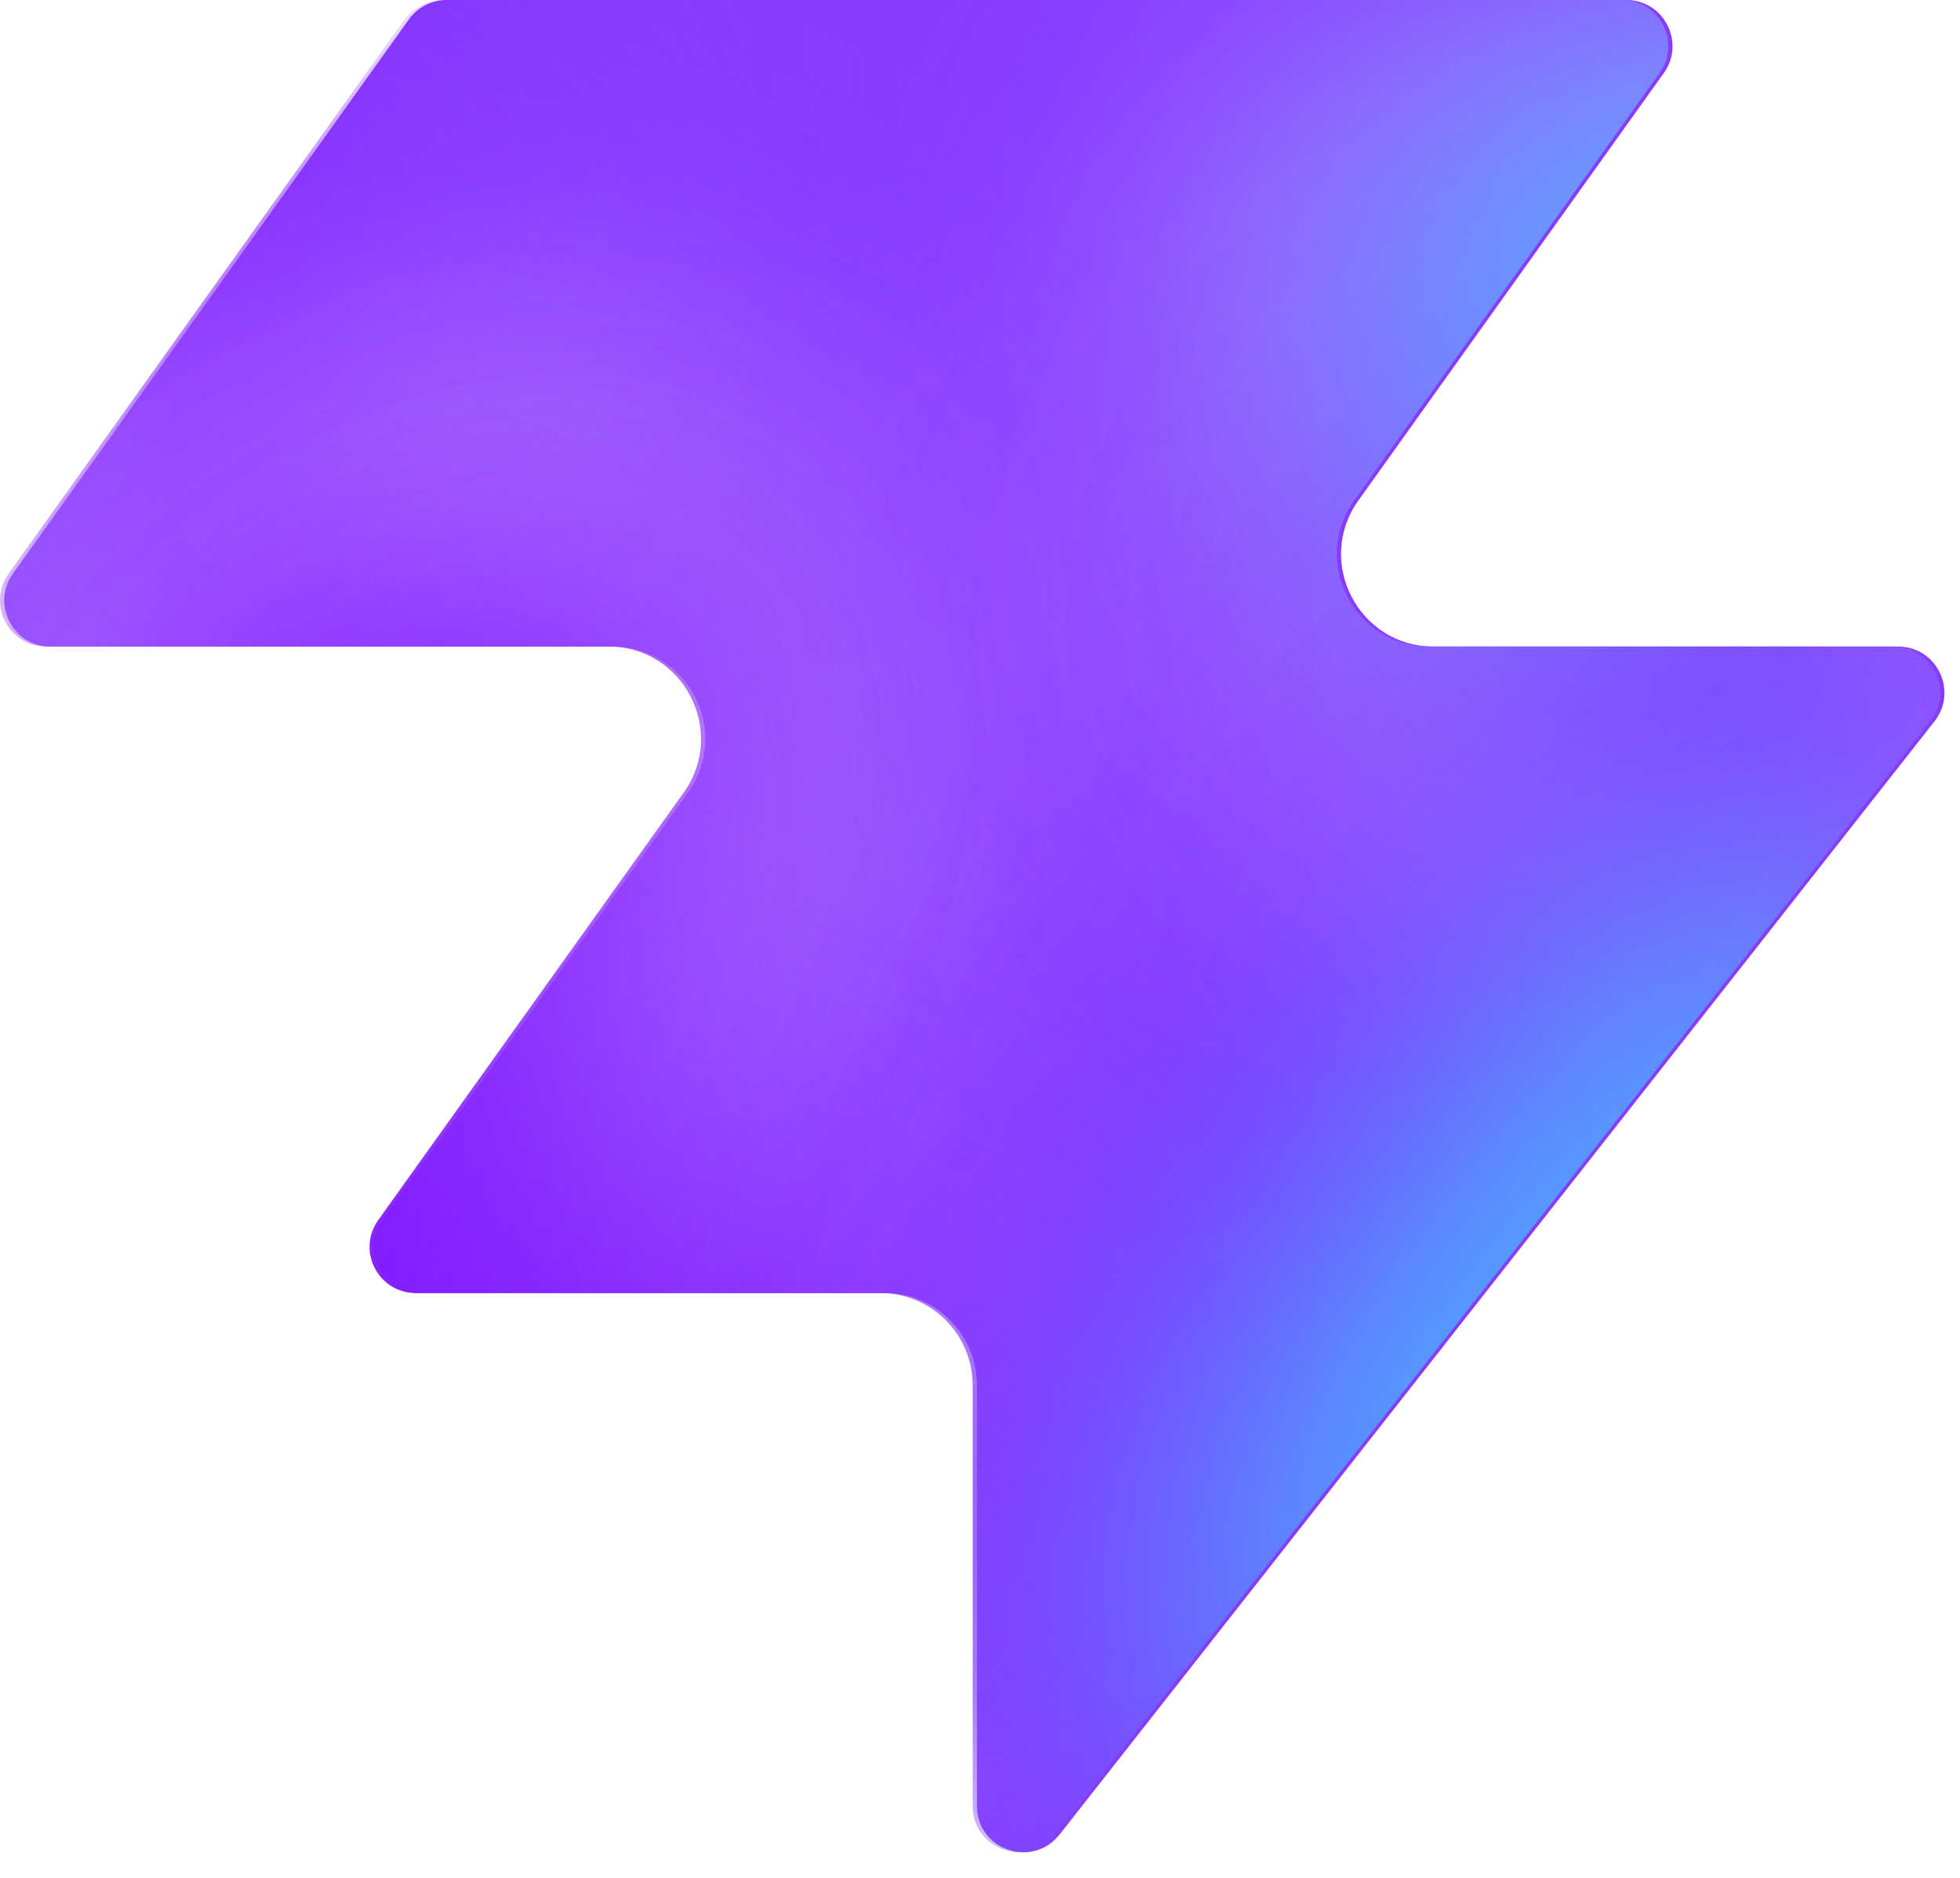
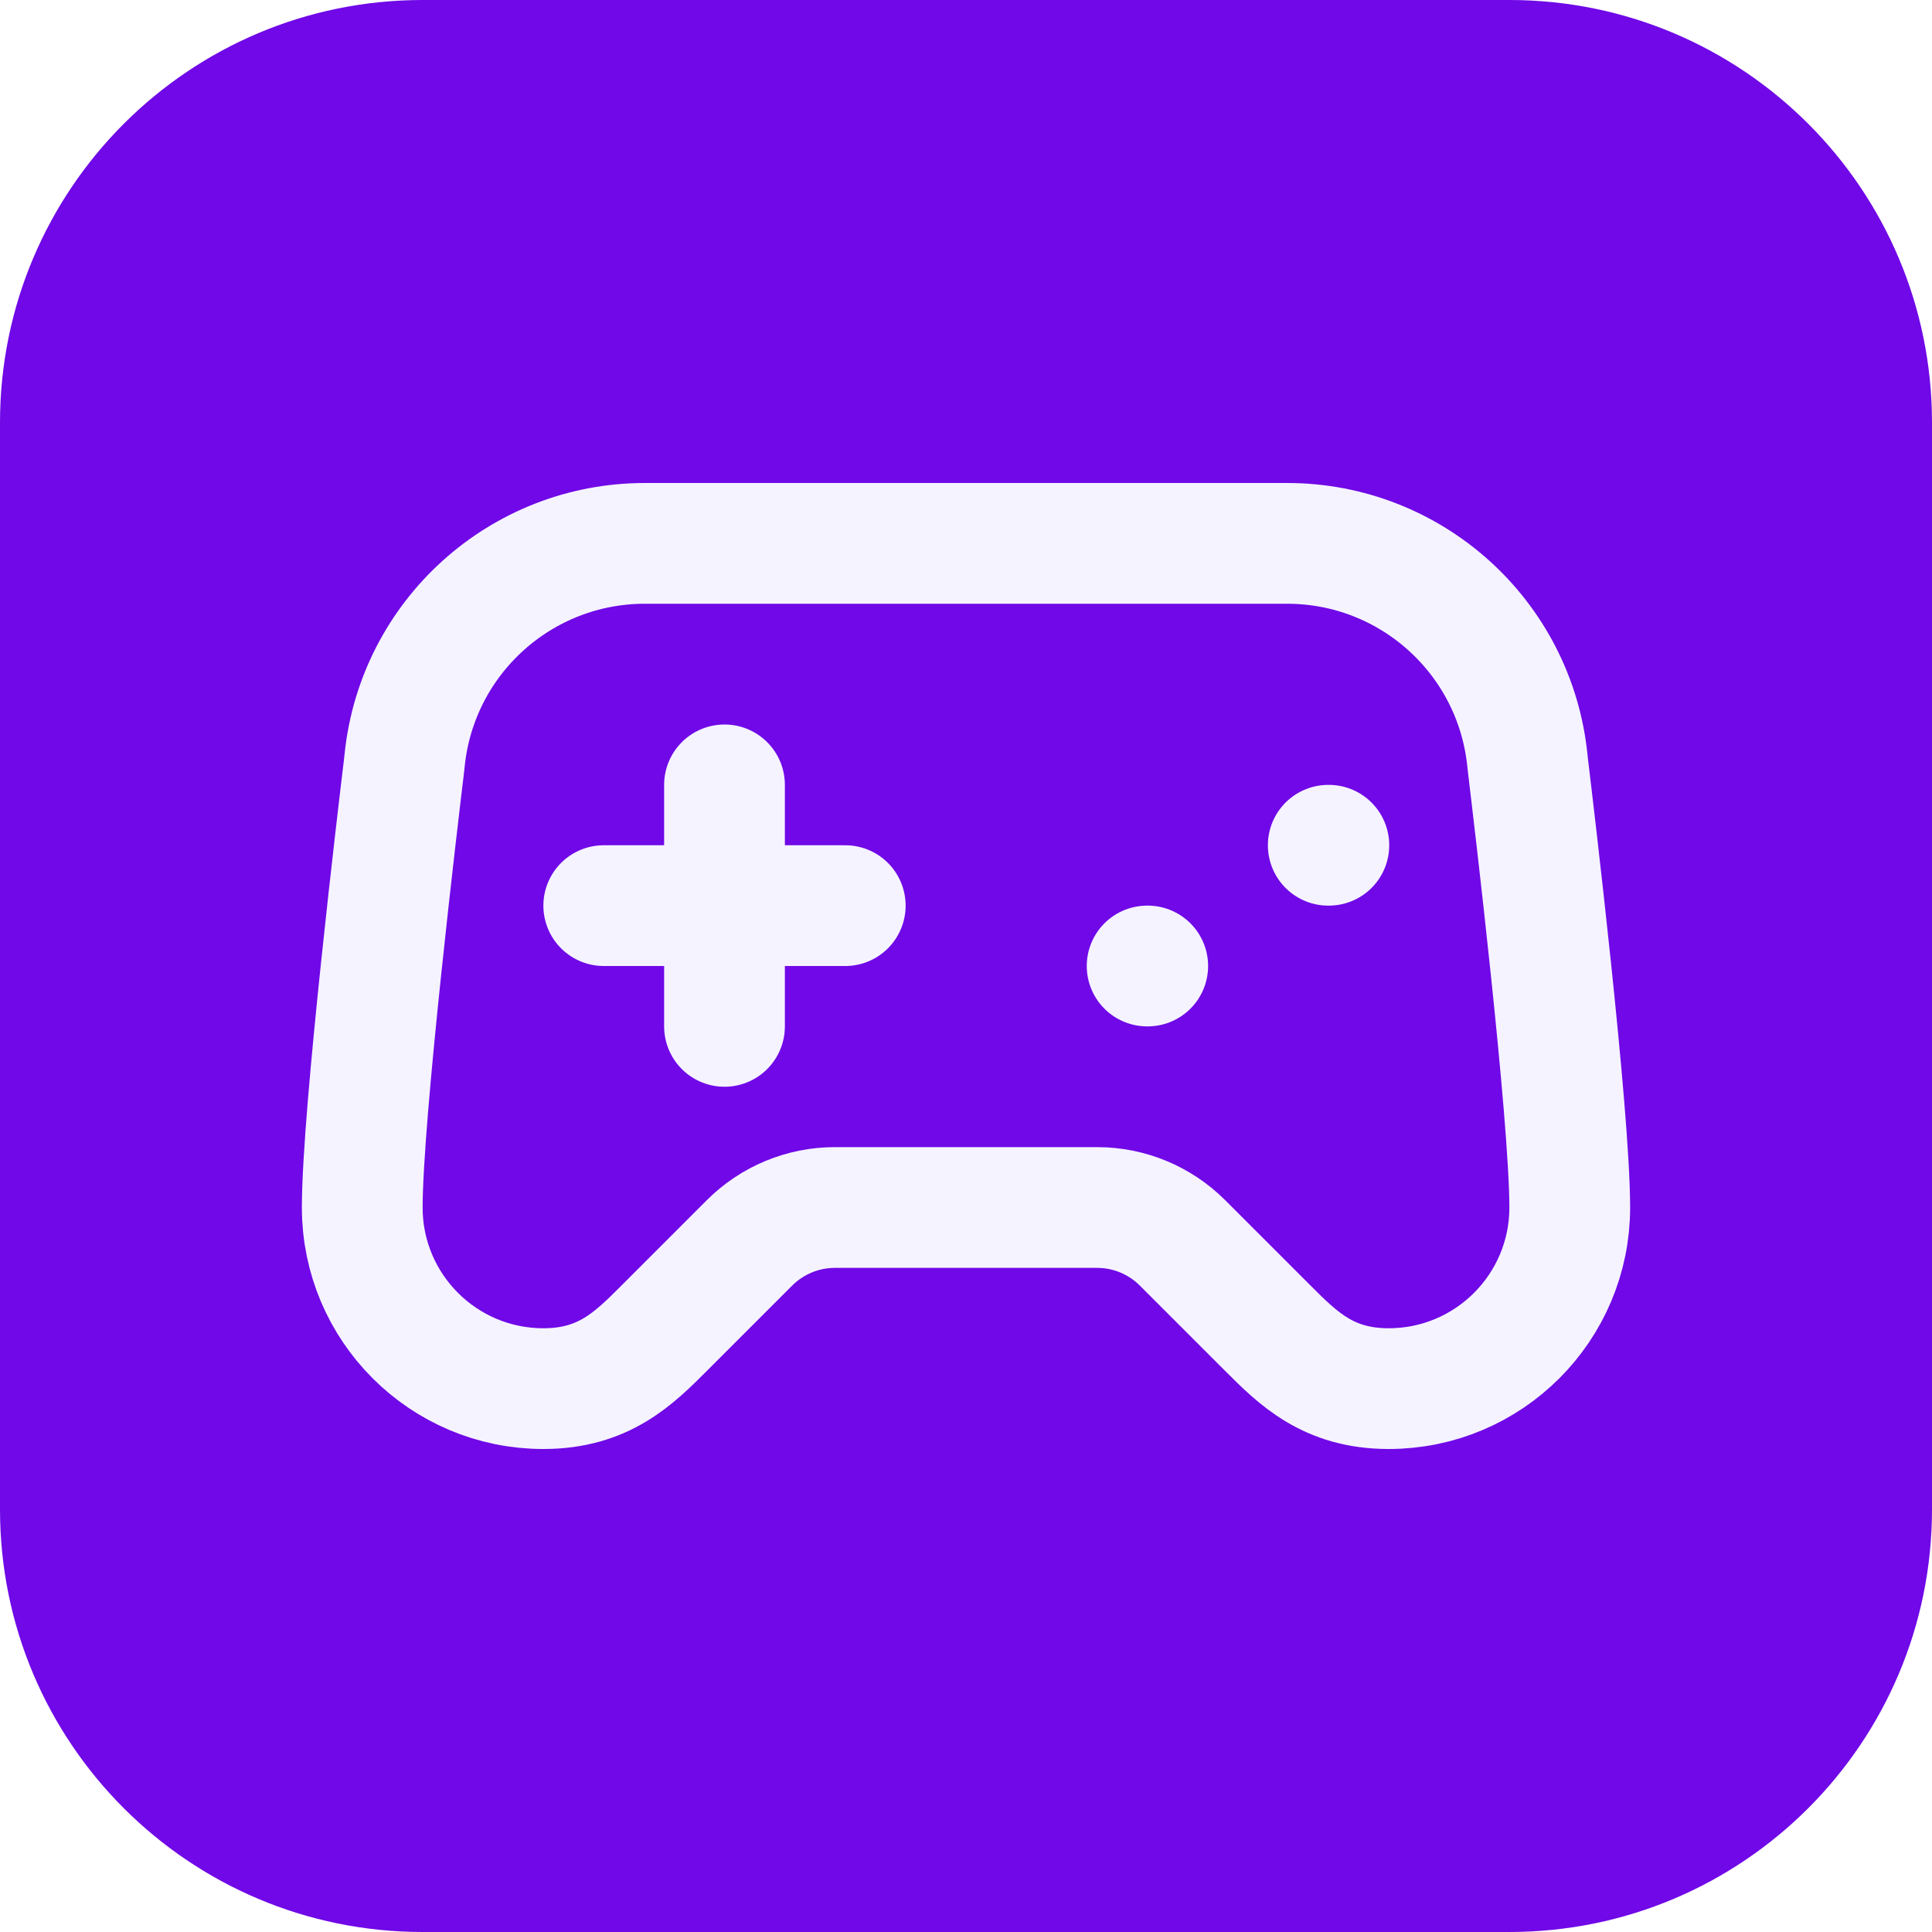
- <svg xmlns="http://www.w3.org/2000/svg" width="48" height="46" fill="none" viewBox="0 0 48 46">
-   <path fill="#863bff" d="M25.946 44.938c-.664.845-2.021.375-2.021-.698V33.937a2.26 2.26 0 0 0-2.262-2.262H10.287c-.92 0-1.456-1.04-.92-1.788l7.48-10.471c1.07-1.497 0-3.578-1.842-3.578H1.237c-.92 0-1.456-1.04-.92-1.788L10.013.474c.214-.297.556-.474.92-.474h28.894c.92 0 1.456 1.04.92 1.788l-7.48 10.471c-1.07 1.498 0 3.579 1.842 3.579h11.377c.943 0 1.473 1.088.89 1.83L25.947 44.94z" style="fill:#863bff;fill:color(display-p3 .525 .23 1);fill-opacity:1" />
-   <mask id="a" width="48" height="46" x="0" y="0" maskUnits="userSpaceOnUse" style="mask-type:alpha">
-     <path fill="#000" d="M25.842 44.938c-.664.844-2.021.375-2.021-.698V33.937a2.26 2.26 0 0 0-2.262-2.262H10.183c-.92 0-1.456-1.04-.92-1.788l7.48-10.471c1.07-1.498 0-3.579-1.842-3.579H1.133c-.92 0-1.456-1.04-.92-1.787L9.91.473c.214-.297.556-.474.92-.474h28.894c.92 0 1.456 1.04.92 1.788l-7.48 10.471c-1.07 1.498 0 3.578 1.842 3.578h11.377c.943 0 1.473 1.088.89 1.832L25.843 44.94z" style="fill:#000;fill-opacity:1" />
-   </mask>
-   <g mask="url(#a)">
-     <g filter="url(#b)">
-       <ellipse cx="5.508" cy="14.704" fill="#ede6ff" rx="5.508" ry="14.704" style="fill:#ede6ff;fill:color(display-p3 .927 .903 1);fill-opacity:1" transform="matrix(.00324 1 1 -.00324 -4.47 31.516)" />
-     </g>
-     <g filter="url(#c)">
-       <ellipse cx="10.399" cy="29.851" fill="#ede6ff" rx="10.399" ry="29.851" style="fill:#ede6ff;fill:color(display-p3 .927 .903 1);fill-opacity:1" transform="matrix(.00324 1 1 -.00324 -39.328 7.883)" />
-     </g>
-     <g filter="url(#d)">
-       <ellipse cx="5.508" cy="30.487" fill="#7e14ff" rx="5.508" ry="30.487" style="fill:#7e14ff;fill:color(display-p3 .492 .077 1);fill-opacity:1" transform="rotate(89.814 -25.913 -14.639)scale(1 -1)" />
-     </g>
-     <g filter="url(#e)">
-       <ellipse cx="5.508" cy="30.599" fill="#7e14ff" rx="5.508" ry="30.599" style="fill:#7e14ff;fill:color(display-p3 .492 .077 1);fill-opacity:1" transform="rotate(89.814 -32.644 -3.334)scale(1 -1)" />
-     </g>
-     <g filter="url(#f)">
-       <ellipse cx="5.508" cy="30.599" fill="#7e14ff" rx="5.508" ry="30.599" style="fill:#7e14ff;fill:color(display-p3 .492 .077 1);fill-opacity:1" transform="matrix(.00324 1 1 -.00324 -34.34 30.47)" />
-     </g>
-     <g filter="url(#g)">
-       <ellipse cx="14.072" cy="22.078" fill="#ede6ff" rx="14.072" ry="22.078" style="fill:#ede6ff;fill:color(display-p3 .927 .903 1);fill-opacity:1" transform="rotate(93.35 24.506 48.493)scale(-1 1)" />
-     </g>
-     <g filter="url(#h)">
-       <ellipse cx="3.47" cy="21.501" fill="#7e14ff" rx="3.47" ry="21.501" style="fill:#7e14ff;fill:color(display-p3 .492 .077 1);fill-opacity:1" transform="rotate(89.009 28.708 47.59)scale(-1 1)" />
-     </g>
-     <g filter="url(#i)">
-       <ellipse cx="3.47" cy="21.501" fill="#7e14ff" rx="3.47" ry="21.501" style="fill:#7e14ff;fill:color(display-p3 .492 .077 1);fill-opacity:1" transform="rotate(89.009 28.708 47.59)scale(-1 1)" />
-     </g>
-     <g filter="url(#j)">
-       <ellipse cx=".387" cy="8.972" fill="#7e14ff" rx="4.407" ry="29.108" style="fill:#7e14ff;fill:color(display-p3 .492 .077 1);fill-opacity:1" transform="rotate(39.51 .387 8.972)" />
-     </g>
-     <g filter="url(#k)">
-       <ellipse cx="47.523" cy="-6.092" fill="#7e14ff" rx="4.407" ry="29.108" style="fill:#7e14ff;fill:color(display-p3 .492 .077 1);fill-opacity:1" transform="rotate(37.892 47.523 -6.092)" />
-     </g>
-     <g filter="url(#l)">
-       <ellipse cx="41.412" cy="6.333" fill="#47bfff" rx="5.971" ry="9.665" style="fill:#47bfff;fill:color(display-p3 .28 .748 1);fill-opacity:1" transform="rotate(37.892 41.412 6.333)" />
-     </g>
-     <g filter="url(#m)">
-       <ellipse cx="-1.879" cy="38.332" fill="#7e14ff" rx="4.407" ry="29.108" style="fill:#7e14ff;fill:color(display-p3 .492 .077 1);fill-opacity:1" transform="rotate(37.892 -1.88 38.332)" />
-     </g>
-     <g filter="url(#n)">
-       <ellipse cx="-1.879" cy="38.332" fill="#7e14ff" rx="4.407" ry="29.108" style="fill:#7e14ff;fill:color(display-p3 .492 .077 1);fill-opacity:1" transform="rotate(37.892 -1.88 38.332)" />
-     </g>
-     <g filter="url(#o)">
-       <ellipse cx="35.651" cy="29.907" fill="#7e14ff" rx="4.407" ry="29.108" style="fill:#7e14ff;fill:color(display-p3 .492 .077 1);fill-opacity:1" transform="rotate(37.892 35.651 29.907)" />
-     </g>
-     <g filter="url(#p)">
-       <ellipse cx="38.418" cy="32.4" fill="#47bfff" rx="5.971" ry="15.297" style="fill:#47bfff;fill:color(display-p3 .28 .748 1);fill-opacity:1" transform="rotate(37.892 38.418 32.4)" />
-     </g>
+ <svg xmlns="http://www.w3.org/2000/svg" viewBox="0 0 32 32">
+   <style>
+     @media (prefers-color-scheme: dark) {
+       #mark { fill: #8e51ff; }
+     }
+   </style>
+   <rect id="mark" width="32" height="32" rx="7" fill="#7008e7" />
+   <g transform="translate(4 4)" fill="none" stroke="#f5f3ff" stroke-width="2" stroke-linecap="round" stroke-linejoin="round">
+     <line x1="6" x2="10" y1="11" y2="11" />
+     <line x1="8" x2="8" y1="9" y2="13" />
+     <line x1="15" x2="15.01" y1="12" y2="12" />
+     <line x1="18" x2="18.01" y1="10" y2="10" />
+     <path d="M17.32 5H6.68a4 4 0 0 0-3.978 3.59c-.006.052-.01.101-.017.152C2.604 9.416 2 14.456 2 16a3 3 0 0 0 3 3c1 0 1.5-.5 2-1l1.414-1.414A2 2 0 0 1 9.828 16h4.344a2 2 0 0 1 1.414.586L17 18c.5.5 1 1 2 1a3 3 0 0 0 3-3c0-1.545-.604-6.584-.685-7.258-.007-.05-.011-.1-.017-.151A4 4 0 0 0 17.32 5z" />
  </g>
-   <defs>
-     <filter id="b" width="60.045" height="41.654" x="-19.77" y="16.149" color-interpolation-filters="sRGB" filterUnits="userSpaceOnUse">
-       <feFlood flood-opacity="0" result="BackgroundImageFix" />
-       <feBlend in="SourceGraphic" in2="BackgroundImageFix" result="shape" />
-       <feGaussianBlur result="effect1_foregroundBlur_2002_17158" stdDeviation="7.659" />
-     </filter>
-     <filter id="c" width="90.34" height="51.437" x="-54.613" y="-7.533" color-interpolation-filters="sRGB" filterUnits="userSpaceOnUse">
-       <feFlood flood-opacity="0" result="BackgroundImageFix" />
-       <feBlend in="SourceGraphic" in2="BackgroundImageFix" result="shape" />
-       <feGaussianBlur result="effect1_foregroundBlur_2002_17158" stdDeviation="7.659" />
-     </filter>
-     <filter id="d" width="79.355" height="29.4" x="-49.64" y="2.03" color-interpolation-filters="sRGB" filterUnits="userSpaceOnUse">
-       <feFlood flood-opacity="0" result="BackgroundImageFix" />
-       <feBlend in="SourceGraphic" in2="BackgroundImageFix" result="shape" />
-       <feGaussianBlur result="effect1_foregroundBlur_2002_17158" stdDeviation="4.596" />
-     </filter>
-     <filter id="e" width="79.579" height="29.4" x="-45.045" y="20.029" color-interpolation-filters="sRGB" filterUnits="userSpaceOnUse">
-       <feFlood flood-opacity="0" result="BackgroundImageFix" />
-       <feBlend in="SourceGraphic" in2="BackgroundImageFix" result="shape" />
-       <feGaussianBlur result="effect1_foregroundBlur_2002_17158" stdDeviation="4.596" />
-     </filter>
-     <filter id="f" width="79.579" height="29.4" x="-43.513" y="21.178" color-interpolation-filters="sRGB" filterUnits="userSpaceOnUse">
-       <feFlood flood-opacity="0" result="BackgroundImageFix" />
-       <feBlend in="SourceGraphic" in2="BackgroundImageFix" result="shape" />
-       <feGaussianBlur result="effect1_foregroundBlur_2002_17158" stdDeviation="4.596" />
-     </filter>
-     <filter id="g" width="74.749" height="58.852" x="15.756" y="-17.901" color-interpolation-filters="sRGB" filterUnits="userSpaceOnUse">
-       <feFlood flood-opacity="0" result="BackgroundImageFix" />
-       <feBlend in="SourceGraphic" in2="BackgroundImageFix" result="shape" />
-       <feGaussianBlur result="effect1_foregroundBlur_2002_17158" stdDeviation="7.659" />
-     </filter>
-     <filter id="h" width="61.377" height="25.362" x="23.548" y="2.284" color-interpolation-filters="sRGB" filterUnits="userSpaceOnUse">
-       <feFlood flood-opacity="0" result="BackgroundImageFix" />
-       <feBlend in="SourceGraphic" in2="BackgroundImageFix" result="shape" />
-       <feGaussianBlur result="effect1_foregroundBlur_2002_17158" stdDeviation="4.596" />
-     </filter>
-     <filter id="i" width="61.377" height="25.362" x="23.548" y="2.284" color-interpolation-filters="sRGB" filterUnits="userSpaceOnUse">
-       <feFlood flood-opacity="0" result="BackgroundImageFix" />
-       <feBlend in="SourceGraphic" in2="BackgroundImageFix" result="shape" />
-       <feGaussianBlur result="effect1_foregroundBlur_2002_17158" stdDeviation="4.596" />
-     </filter>
-     <filter id="j" width="56.045" height="63.649" x="-27.636" y="-22.853" color-interpolation-filters="sRGB" filterUnits="userSpaceOnUse">
-       <feFlood flood-opacity="0" result="BackgroundImageFix" />
-       <feBlend in="SourceGraphic" in2="BackgroundImageFix" result="shape" />
-       <feGaussianBlur result="effect1_foregroundBlur_2002_17158" stdDeviation="4.596" />
-     </filter>
-     <filter id="k" width="54.814" height="64.646" x="20.116" y="-38.415" color-interpolation-filters="sRGB" filterUnits="userSpaceOnUse">
-       <feFlood flood-opacity="0" result="BackgroundImageFix" />
-       <feBlend in="SourceGraphic" in2="BackgroundImageFix" result="shape" />
-       <feGaussianBlur result="effect1_foregroundBlur_2002_17158" stdDeviation="4.596" />
-     </filter>
-     <filter id="l" width="33.541" height="35.313" x="24.641" y="-11.323" color-interpolation-filters="sRGB" filterUnits="userSpaceOnUse">
-       <feFlood flood-opacity="0" result="BackgroundImageFix" />
-       <feBlend in="SourceGraphic" in2="BackgroundImageFix" result="shape" />
-       <feGaussianBlur result="effect1_foregroundBlur_2002_17158" stdDeviation="4.596" />
-     </filter>
-     <filter id="m" width="54.814" height="64.646" x="-29.286" y="6.009" color-interpolation-filters="sRGB" filterUnits="userSpaceOnUse">
-       <feFlood flood-opacity="0" result="BackgroundImageFix" />
-       <feBlend in="SourceGraphic" in2="BackgroundImageFix" result="shape" />
-       <feGaussianBlur result="effect1_foregroundBlur_2002_17158" stdDeviation="4.596" />
-     </filter>
-     <filter id="n" width="54.814" height="64.646" x="-29.286" y="6.009" color-interpolation-filters="sRGB" filterUnits="userSpaceOnUse">
-       <feFlood flood-opacity="0" result="BackgroundImageFix" />
-       <feBlend in="SourceGraphic" in2="BackgroundImageFix" result="shape" />
-       <feGaussianBlur result="effect1_foregroundBlur_2002_17158" stdDeviation="4.596" />
-     </filter>
-     <filter id="o" width="54.814" height="64.646" x="8.244" y="-2.416" color-interpolation-filters="sRGB" filterUnits="userSpaceOnUse">
-       <feFlood flood-opacity="0" result="BackgroundImageFix" />
-       <feBlend in="SourceGraphic" in2="BackgroundImageFix" result="shape" />
-       <feGaussianBlur result="effect1_foregroundBlur_2002_17158" stdDeviation="4.596" />
-     </filter>
-     <filter id="p" width="39.409" height="43.623" x="18.713" y="10.588" color-interpolation-filters="sRGB" filterUnits="userSpaceOnUse">
-       <feFlood flood-opacity="0" result="BackgroundImageFix" />
-       <feBlend in="SourceGraphic" in2="BackgroundImageFix" result="shape" />
-       <feGaussianBlur result="effect1_foregroundBlur_2002_17158" stdDeviation="4.596" />
-     </filter>
-   </defs>
</svg>
